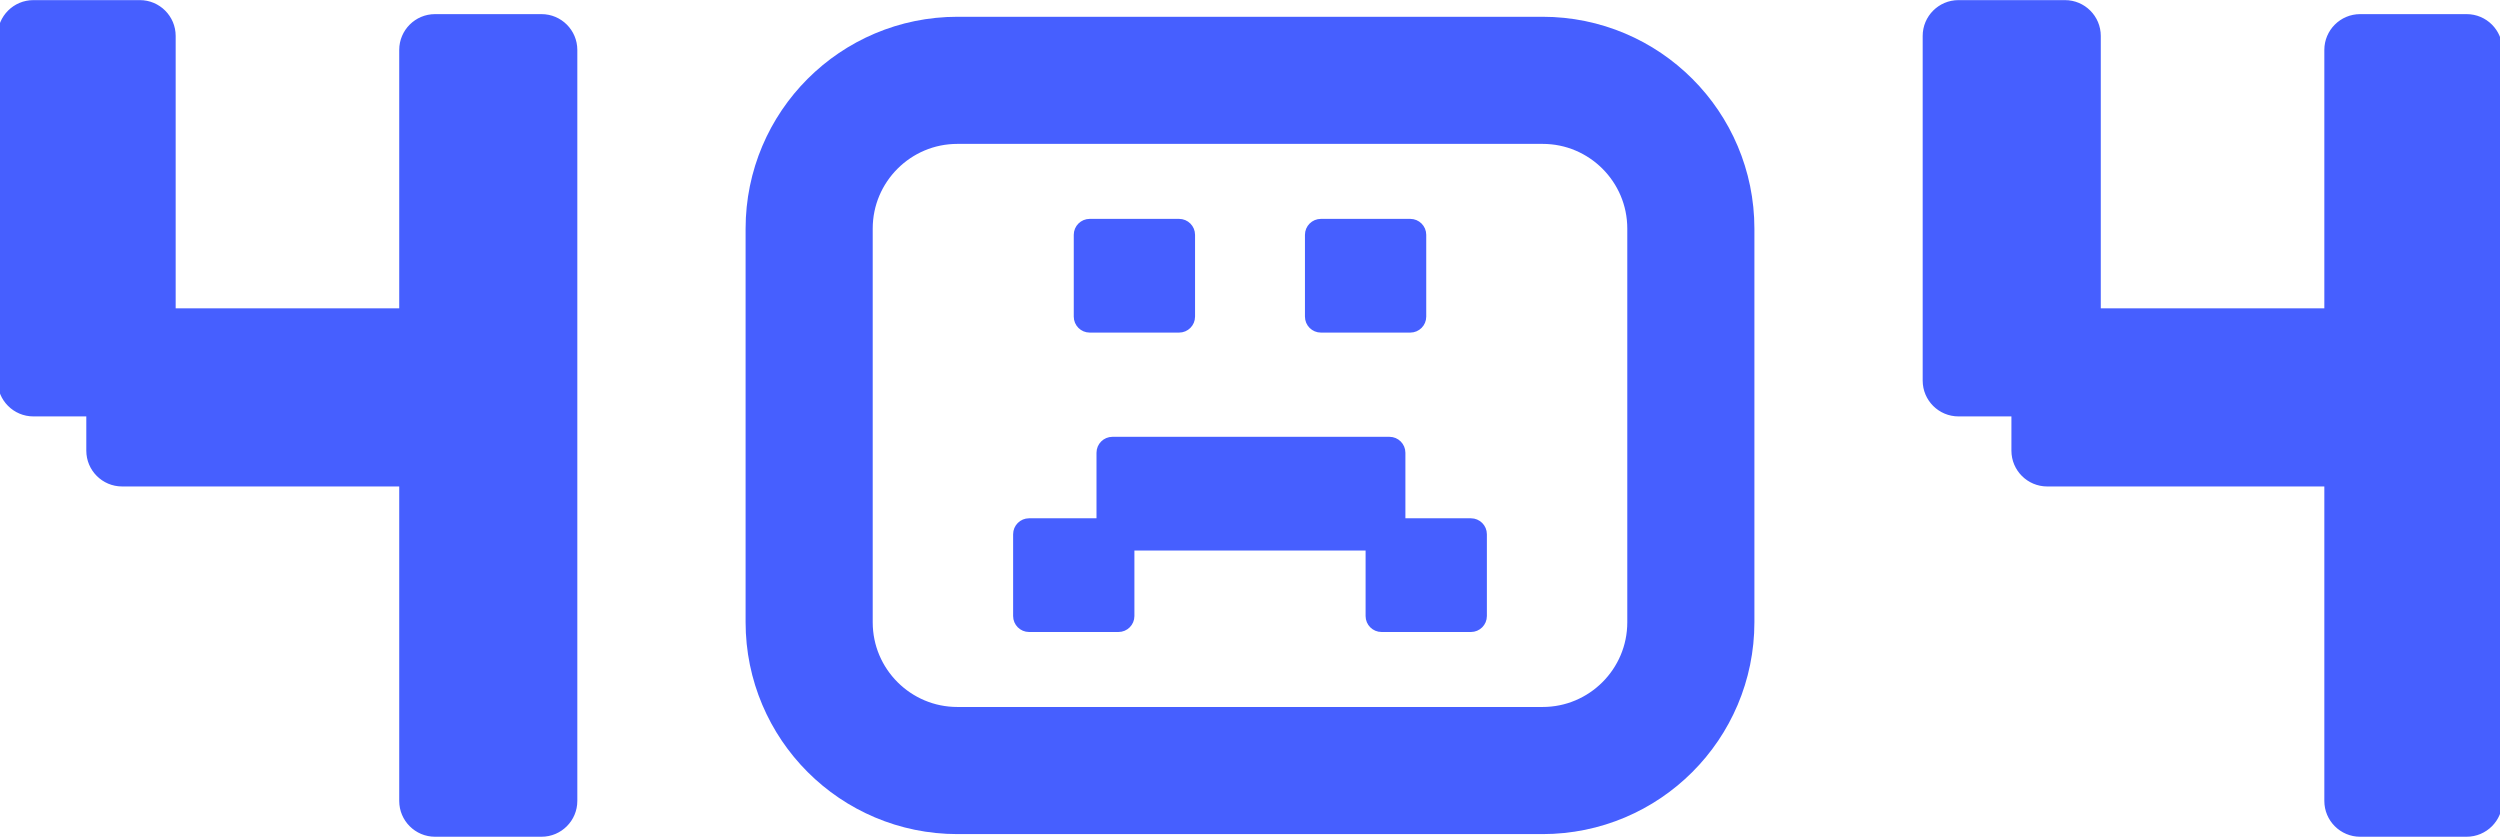
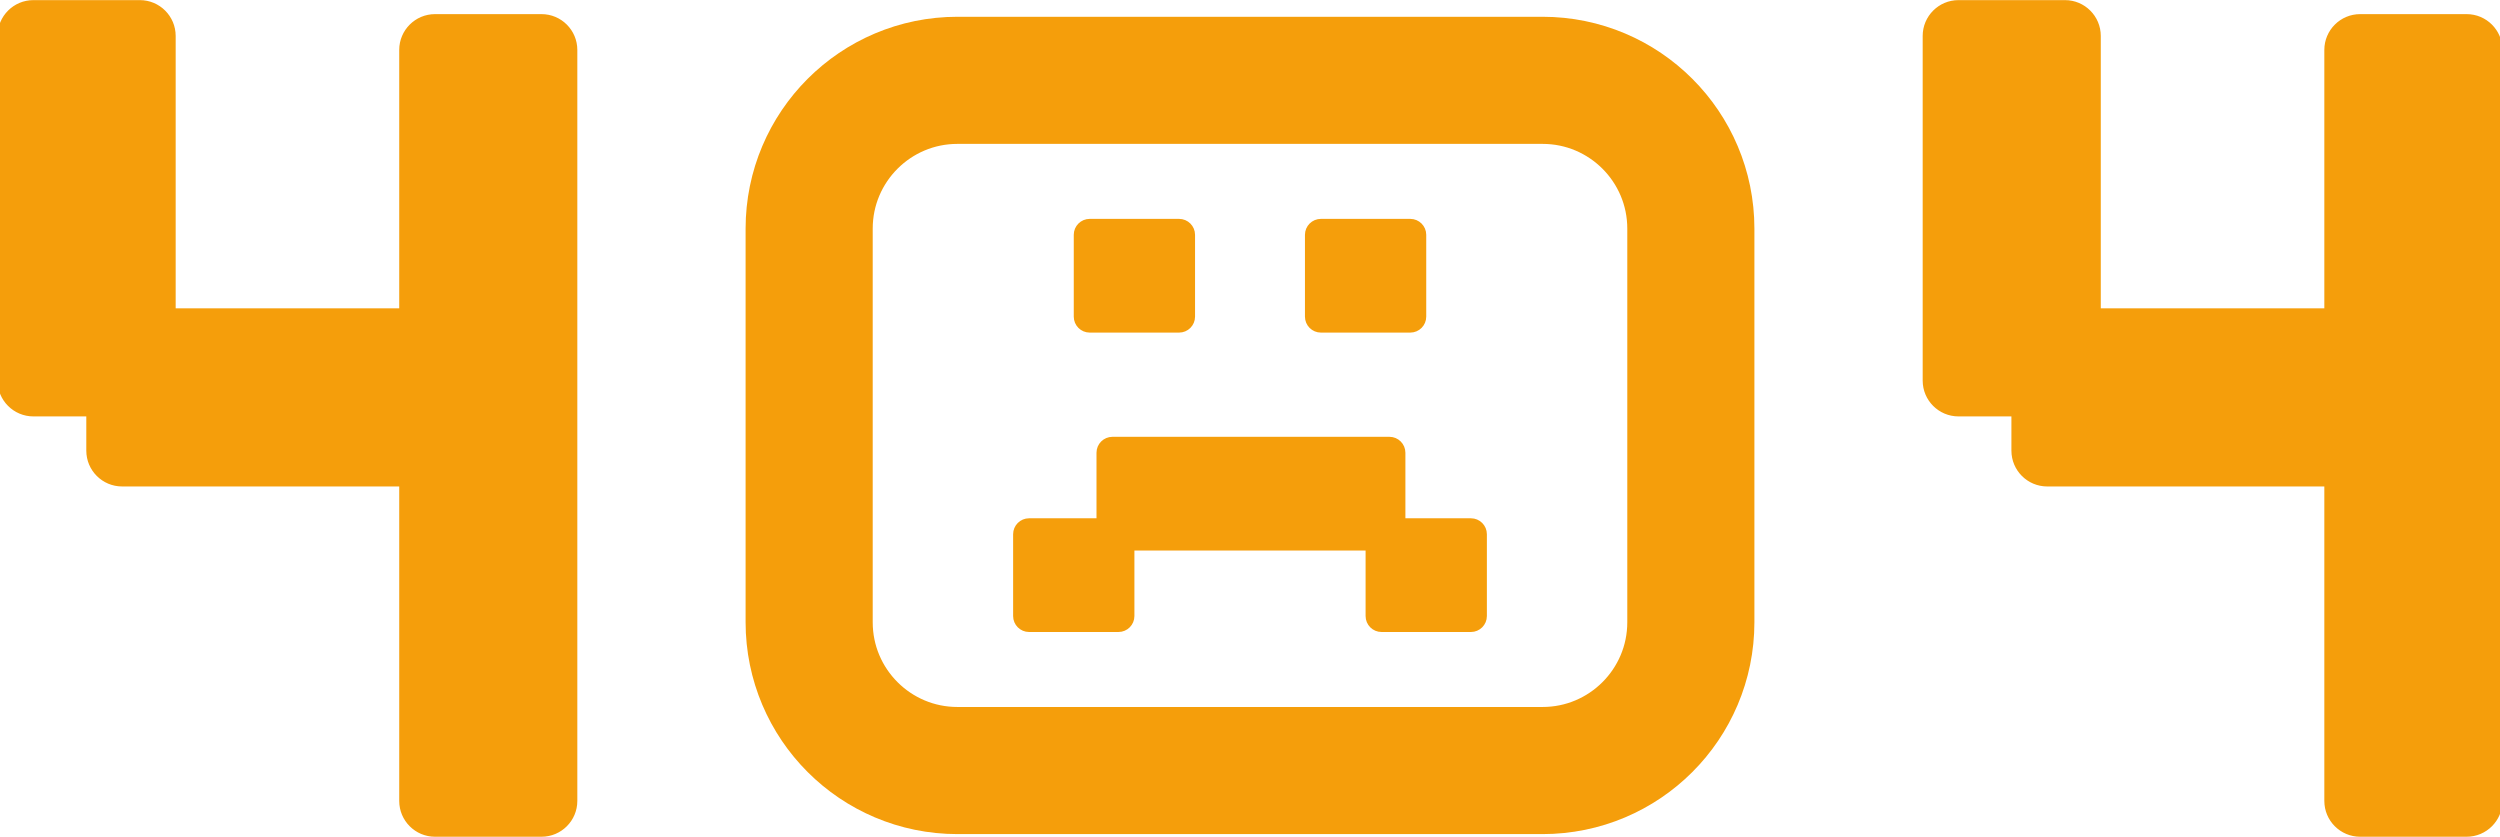
<svg xmlns="http://www.w3.org/2000/svg" width="472" height="158" viewBox="0 0 472 158" fill="none">
-   <rect x="203.103" y="41.702" width="22.145" height="20.714" rx="2.634" fill="#465FFF" stroke="#465FFF" stroke-width="0.753" />
-   <rect x="246.752" y="41.702" width="22.145" height="20.714" rx="2.634" fill="#465FFF" stroke="#465FFF" stroke-width="0.753" />
-   <rect x="258.201" y="98.23" width="22.145" height="20.714" rx="2.634" fill="#465FFF" stroke="#465FFF" stroke-width="0.753" />
-   <rect x="191.654" y="98.23" width="22.145" height="20.714" rx="2.634" fill="#465FFF" stroke="#465FFF" stroke-width="0.753" />
-   <rect x="207.396" y="82.847" width="57.566" height="20.714" rx="2.634" fill="#465FFF" stroke="#465FFF" stroke-width="0.753" />
-   <rect x="152.769" y="15.167" width="166.462" height="130.311" rx="28" stroke="#465FFF" stroke-width="24" />
-   <rect x="0.041" y="0.522" width="32.626" height="77.596" rx="6.263" fill="#465FFF" />
-   <rect x="0.041" y="0.522" width="32.626" height="77.596" rx="6.263" stroke="#465FFF" />
-   <rect x="75.873" y="3.167" width="32.626" height="154.31" rx="6.263" fill="#465FFF" />
-   <rect x="75.873" y="3.167" width="32.626" height="154.31" rx="6.263" stroke="#465FFF" />
-   <rect x="16.794" y="91.344" width="32.626" height="77.596" rx="6.263" transform="rotate(-90 16.7939 91.3442)" fill="#465FFF" />
-   <rect x="16.794" y="91.344" width="32.626" height="77.596" rx="6.263" transform="rotate(-90 16.7939 91.3442)" stroke="#465FFF" />
-   <rect x="363.502" y="0.522" width="32.626" height="77.596" rx="6.263" fill="#465FFF" />
-   <rect x="363.502" y="0.522" width="32.626" height="77.596" rx="6.263" stroke="#465FFF" />
-   <rect x="439.334" y="3.167" width="32.626" height="154.31" rx="6.263" fill="#465FFF" />
-   <rect x="439.334" y="3.167" width="32.626" height="154.31" rx="6.263" stroke="#465FFF" />
-   <rect x="380.255" y="91.344" width="32.626" height="77.596" rx="6.263" transform="rotate(-90 380.255 91.3442)" fill="#465FFF" />
-   <rect x="380.255" y="91.344" width="32.626" height="77.596" rx="6.263" transform="rotate(-90 380.255 91.3442)" stroke="#465FFF" />
+   <rect x="203.103" y="41.702" width="22.145" height="20.714" rx="2.634" fill="#f59e0b" stroke="#f59e0b" stroke-width="0.753" />
+   <rect x="246.752" y="41.702" width="22.145" height="20.714" rx="2.634" fill="#f59e0b" stroke="#f59e0b" stroke-width="0.753" />
+   <rect x="258.201" y="98.23" width="22.145" height="20.714" rx="2.634" fill="#f59e0b" stroke="#f59e0b" stroke-width="0.753" />
+   <rect x="191.654" y="98.23" width="22.145" height="20.714" rx="2.634" fill="#f59e0b" stroke="#f59e0b" stroke-width="0.753" />
+   <rect x="207.396" y="82.847" width="57.566" height="20.714" rx="2.634" fill="#f59e0b" stroke="#f59e0b" stroke-width="0.753" />
+   <rect x="152.769" y="15.167" width="166.462" height="130.311" rx="28" stroke="#f59e0b" stroke-width="24" />
+   <rect x="0.041" y="0.522" width="32.626" height="77.596" rx="6.263" fill="#f59e0b" />
+   <rect x="0.041" y="0.522" width="32.626" height="77.596" rx="6.263" stroke="#f59e0b" />
+   <rect x="75.873" y="3.167" width="32.626" height="154.31" rx="6.263" fill="#f59e0b" />
+   <rect x="75.873" y="3.167" width="32.626" height="154.31" rx="6.263" stroke="#f59e0b" />
+   <rect x="16.794" y="91.344" width="32.626" height="77.596" rx="6.263" transform="rotate(-90 16.7939 91.3442)" fill="#f59e0b" />
+   <rect x="16.794" y="91.344" width="32.626" height="77.596" rx="6.263" transform="rotate(-90 16.7939 91.3442)" stroke="#f59e0b" />
+   <rect x="363.502" y="0.522" width="32.626" height="77.596" rx="6.263" fill="#f59e0b" />
+   <rect x="363.502" y="0.522" width="32.626" height="77.596" rx="6.263" stroke="#f59e0b" />
+   <rect x="439.334" y="3.167" width="32.626" height="154.31" rx="6.263" fill="#f59e0b" />
+   <rect x="439.334" y="3.167" width="32.626" height="154.31" rx="6.263" stroke="#f59e0b" />
+   <rect x="380.255" y="91.344" width="32.626" height="77.596" rx="6.263" transform="rotate(-90 380.255 91.3442)" fill="#f59e0b" />
+   <rect x="380.255" y="91.344" width="32.626" height="77.596" rx="6.263" transform="rotate(-90 380.255 91.3442)" stroke="#f59e0b" />
</svg>
